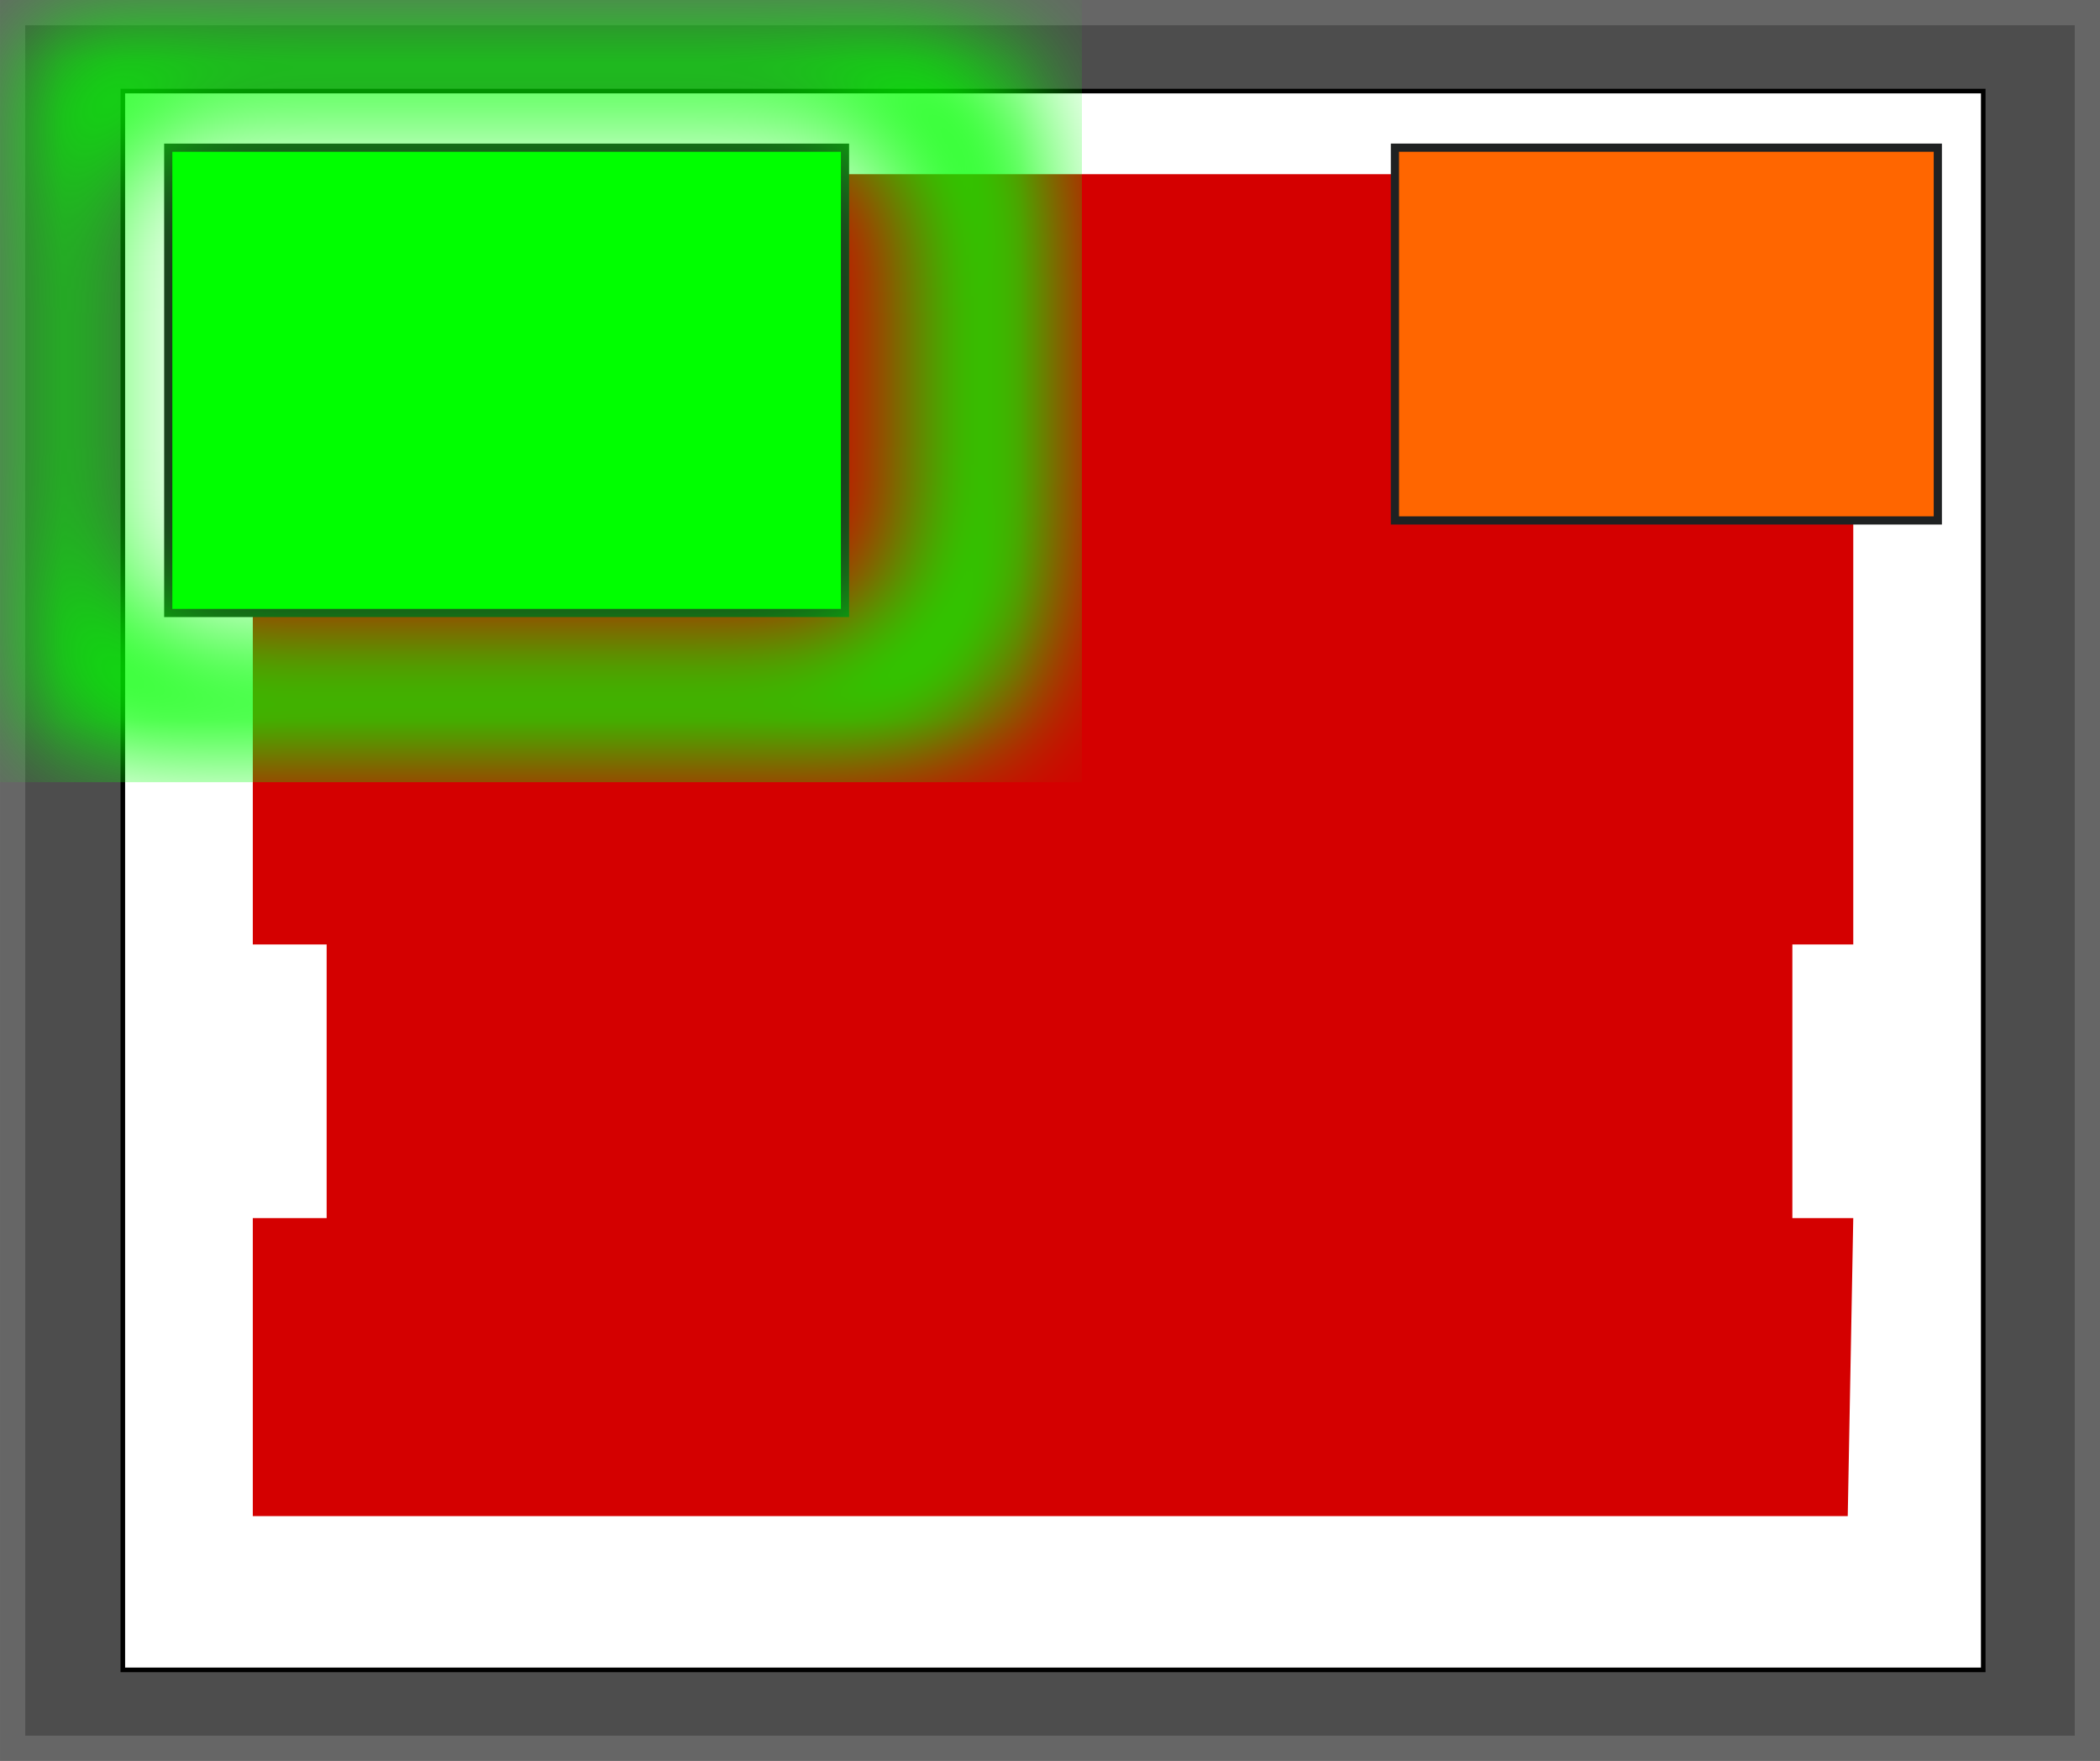
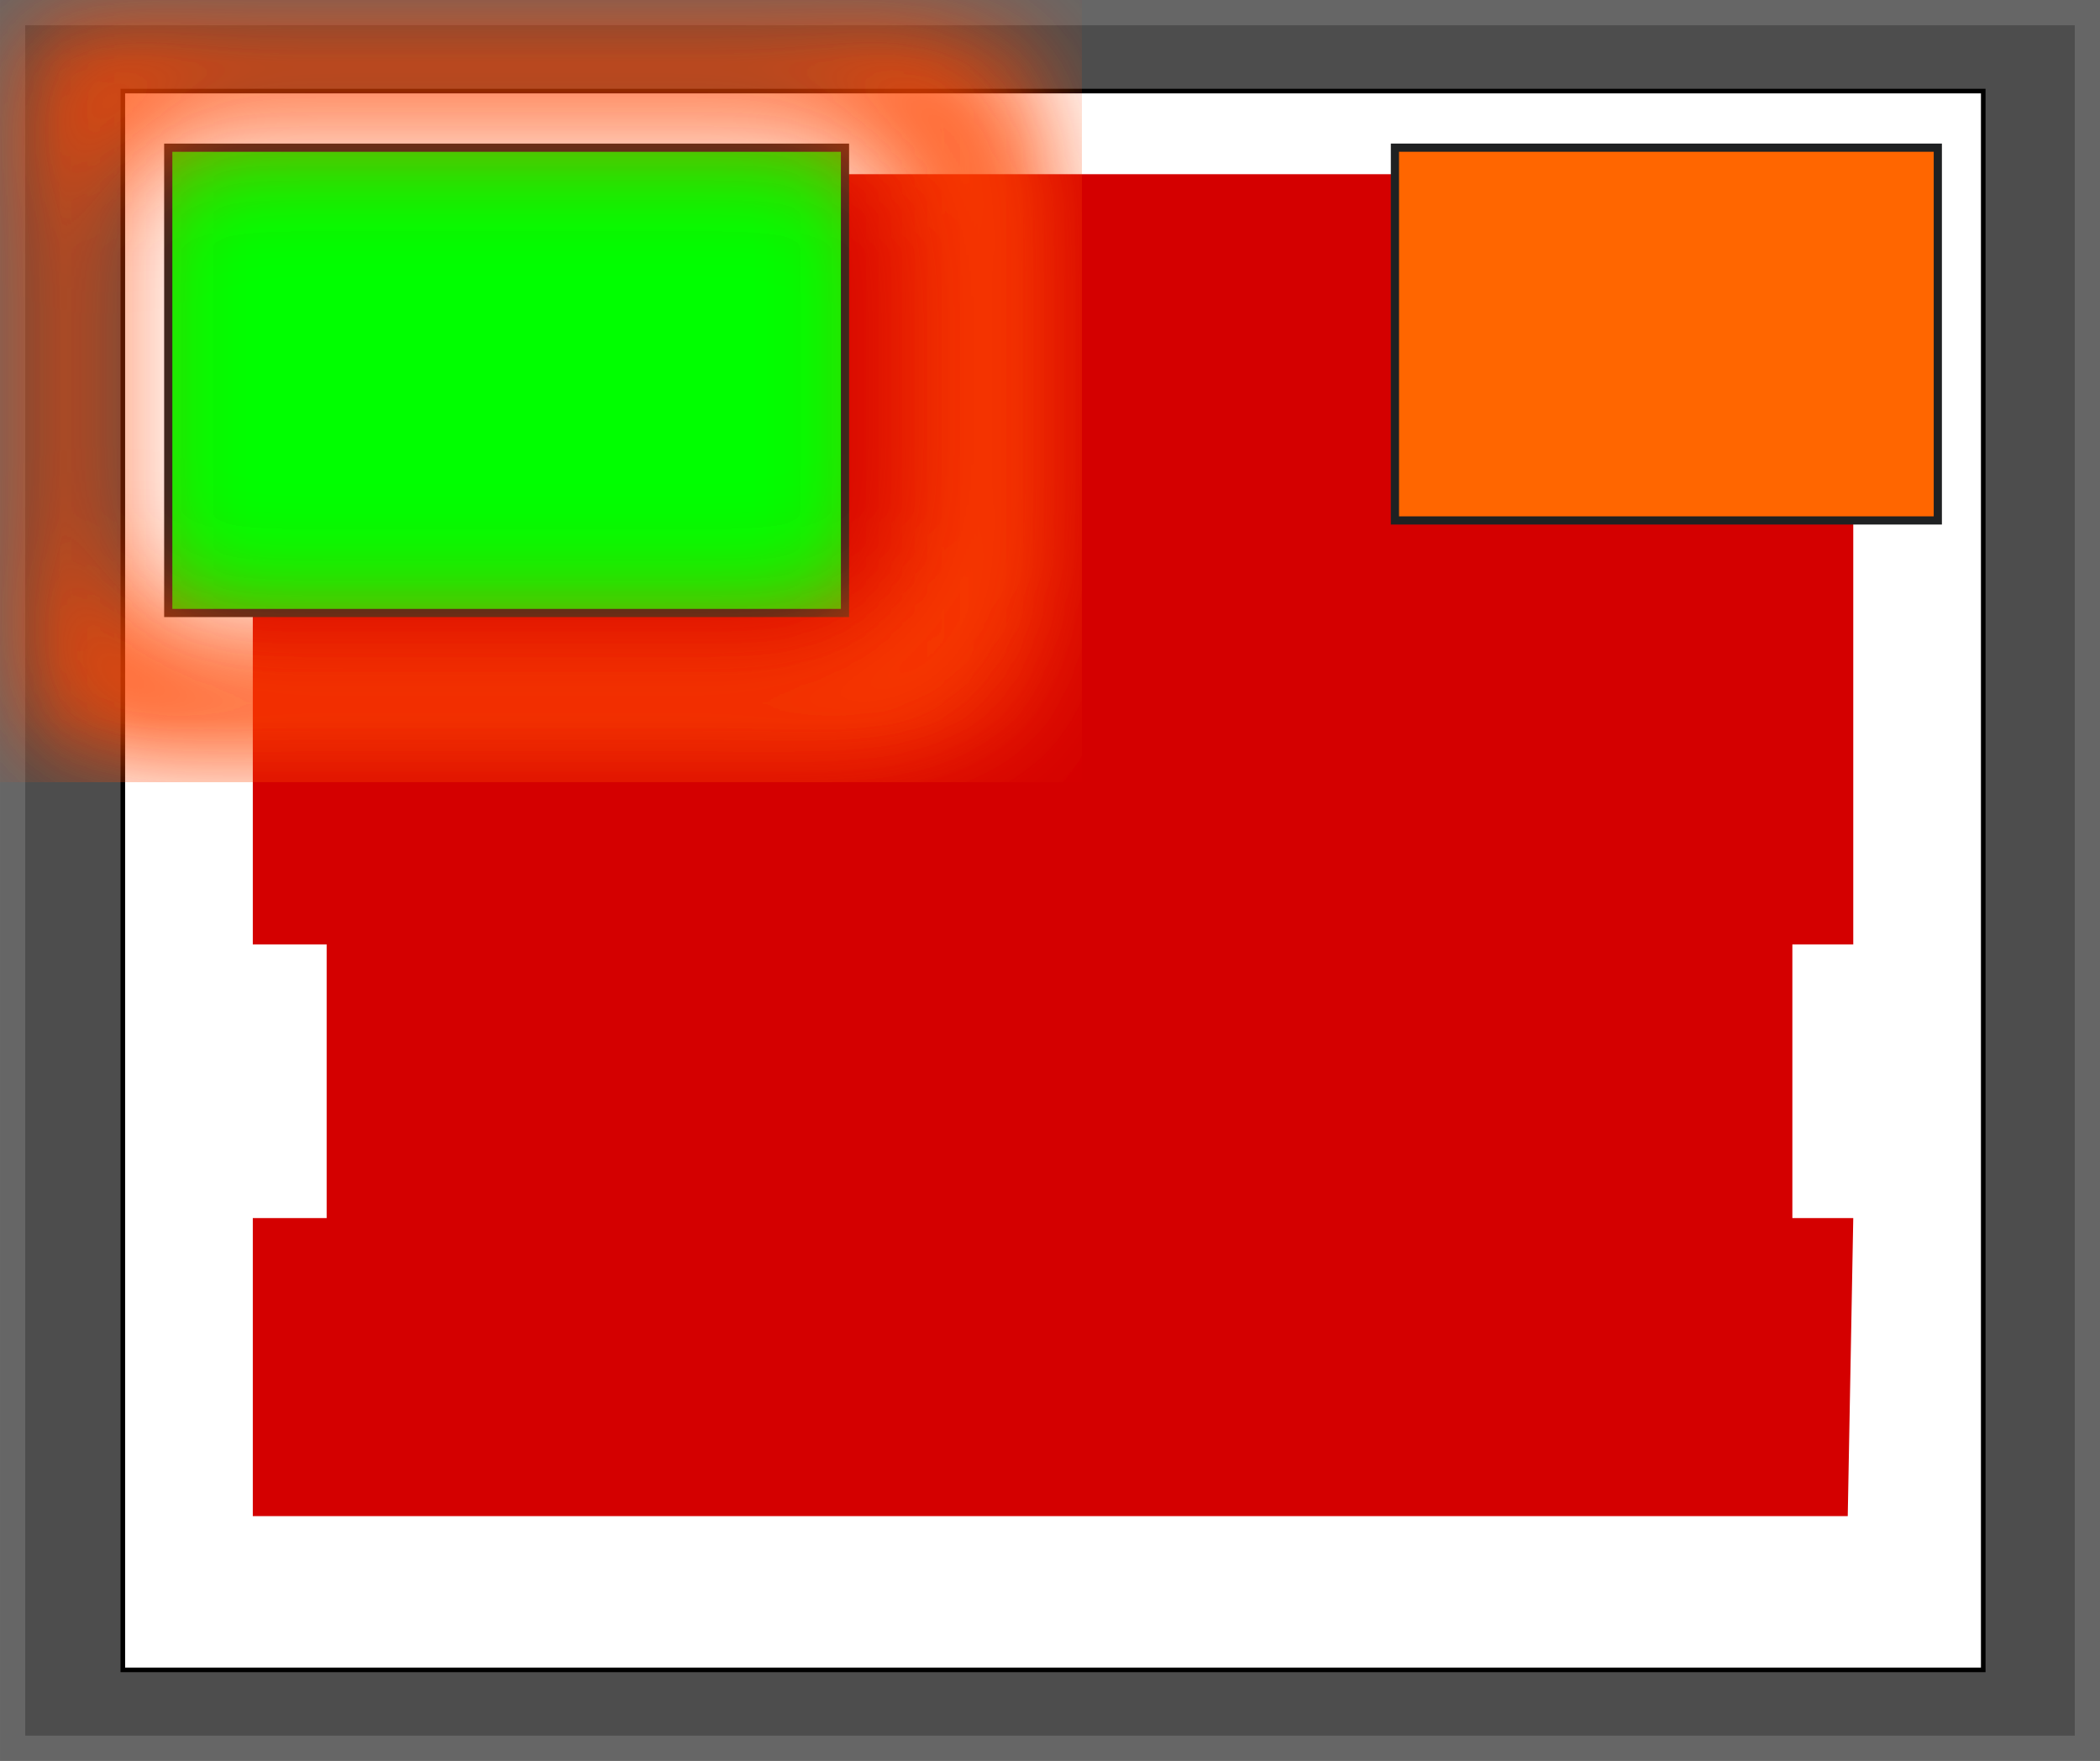
<svg xmlns="http://www.w3.org/2000/svg" width="70.037" height="58.717" id="svg2577" version="1.0">
  <defs id="defs2579">
    <filter id="filter3162">
      <feGaussianBlur stdDeviation="2.2" id="feGaussianBlur3164" in="SourceGraphic" />
    </filter>
  </defs>
  <g id="layer1" transform="translate(-522.3329,-670.3363)">
    <rect style="fill:#4d4d4d;fill-opacity:1;stroke:#666666;stroke-width:0.842;stroke-linecap:round;stroke-linejoin:miter;stroke-miterlimit:4;stroke-dasharray:none;stroke-dashoffset:0;stroke-opacity:1" id="rect2596" width="69.195" height="57.875" x="522.754" y="670.757" />
    <rect y="-726.017" x="-588.476" height="52.644" width="62.047" id="rect5544" style="fill:#ffffff;fill-opacity:1;stroke:#000000;stroke-width:0.153;stroke-miterlimit:4;stroke-dasharray:none;stroke-opacity:1" transform="scale(-1,-1)" />
    <path id="Link" d="M 569.03,687.289 L 569.03,676.145 L 546.14,676.145 L 546.14,687.289 L 530.764,687.289 L 530.764,701.829 L 533.227,701.829 L 533.227,710.953 L 530.764,710.953 L 530.764,720.889 L 583.957,720.889 L 584.141,710.953 L 582.11,710.953 L 582.11,701.829 L 584.141,701.829 L 584.141,687.289 L 569.03,687.289 z" style="fill:#D40000;fill-opacity:1;stroke:none;stroke-width:1;stroke-miterlimit:4;stroke-opacity:1" />
    <g id="g5550" transform="matrix(-1.950285,0,0,2.004385,1223.742,-20.05569)" />
    <g transform="matrix(-1.950285,0,0,2.004385,1185.435,-20.05569)" id="g5552" />
    <rect transform="scale(-1,-1)" y="-690.776" x="-550.514" height="15.515" width="22.57" id="Speed" style="fill:#00FF00;fill-opacity:1;stroke:#1f2122;stroke-width:0.273;stroke-miterlimit:4;stroke-dasharray:none;stroke-opacity:1" />
    <rect style="fill:#FF6600;fill-opacity:1;stroke:#1f2122;stroke-width:0.273;stroke-miterlimit:4;stroke-dasharray:none;stroke-opacity:1" id="AutoNeg" width="18.106" height="12.43" x="-586.961" y="-687.69" transform="scale(-1,-1)" />
-     <text xml:space="preserve" style="display:none;font-size:30px;font-style:italic;font-variant:normal;font-weight:bold;font-stretch:normal;text-align:start;text-anchor:start;fill:#ffffff;fill-opacity:1;stroke:none;stroke-width:1px;stroke-linecap:butt;stroke-linejoin:miter;stroke-opacity:1;font-family:Arial;-inkscape-font-specification:Sans" x="544.908" y="714.053" id="Arrow2">
-       <tspan id="tspan2687" x="544.908" y="714.053">↽</tspan>
+     <text xml:space="preserve" style="display:none;font-size:46.102px;font-style:italic;font-variant:normal;font-weight:bold;font-stretch:normal;text-align:start;text-anchor:start;fill:#ffffff;fill-opacity:1;stroke:none;stroke-width:1px;stroke-linecap:butt;stroke-linejoin:miter;stroke-opacity:1;font-family:Arial;-inkscape-font-specification:Sans" x="538.229" y="720.187" id="Arrow2">
+       <tspan id="tspan2687" x="538.229" y="720.187">↽</tspan>
    </text>
-     <text id="Arrow1" y="-691.197" x="-569.795" style="display:none;font-size:30px;font-style:italic;font-variant:normal;font-weight:bold;font-stretch:normal;text-align:start;text-anchor:start;fill:#ffffff;fill-opacity:1;stroke:none;stroke-width:1px;stroke-linecap:butt;stroke-linejoin:miter;stroke-opacity:1;font-family:Arial;-inkscape-font-specification:Sans" xml:space="preserve" transform="scale(-1,-1)">
-       <tspan y="-691.197" x="-569.795" id="tspan2691">↽</tspan>
+     <text id="Arrow1" y="-685.064" x="-576.475" style="display:none;font-size:46.102px;font-style:italic;font-variant:normal;font-weight:bold;font-stretch:normal;text-align:start;text-anchor:start;fill:#ffffff;fill-opacity:1;stroke:none;stroke-width:1px;stroke-linecap:butt;stroke-linejoin:miter;stroke-opacity:1;font-family:Arial;-inkscape-font-specification:Sans" xml:space="preserve" transform="scale(-1,-1)">
+       <tspan y="-685.064" x="-576.475" id="tspan2691">↽</tspan>
    </text>
-     <rect style="display:inline;opacity:1;fill:none;fill-opacity:1;stroke:#00ff00;stroke-width:4.842;stroke-linecap:round;stroke-linejoin:miter;stroke-miterlimit:4;stroke-dasharray:none;stroke-dashoffset:0;stroke-opacity:1;filter:url(#filter3162)" id="10G" width="31.964" height="22.321" x="523.247" y="671.857" ry="5.874" />
+     <rect style="display:inline;opacity:1;fill:none;fill-opacity:1;stroke:#ff4400;stroke-width:4.842;stroke-linecap:round;stroke-linejoin:miter;stroke-miterlimit:4;stroke-dasharray:none;stroke-dashoffset:0;stroke-opacity:1;filter:url(#filter3162)" id="10G" width="31.964" height="22.321" x="523.247" y="671.857" ry="5.874" />
  </g>
</svg>
